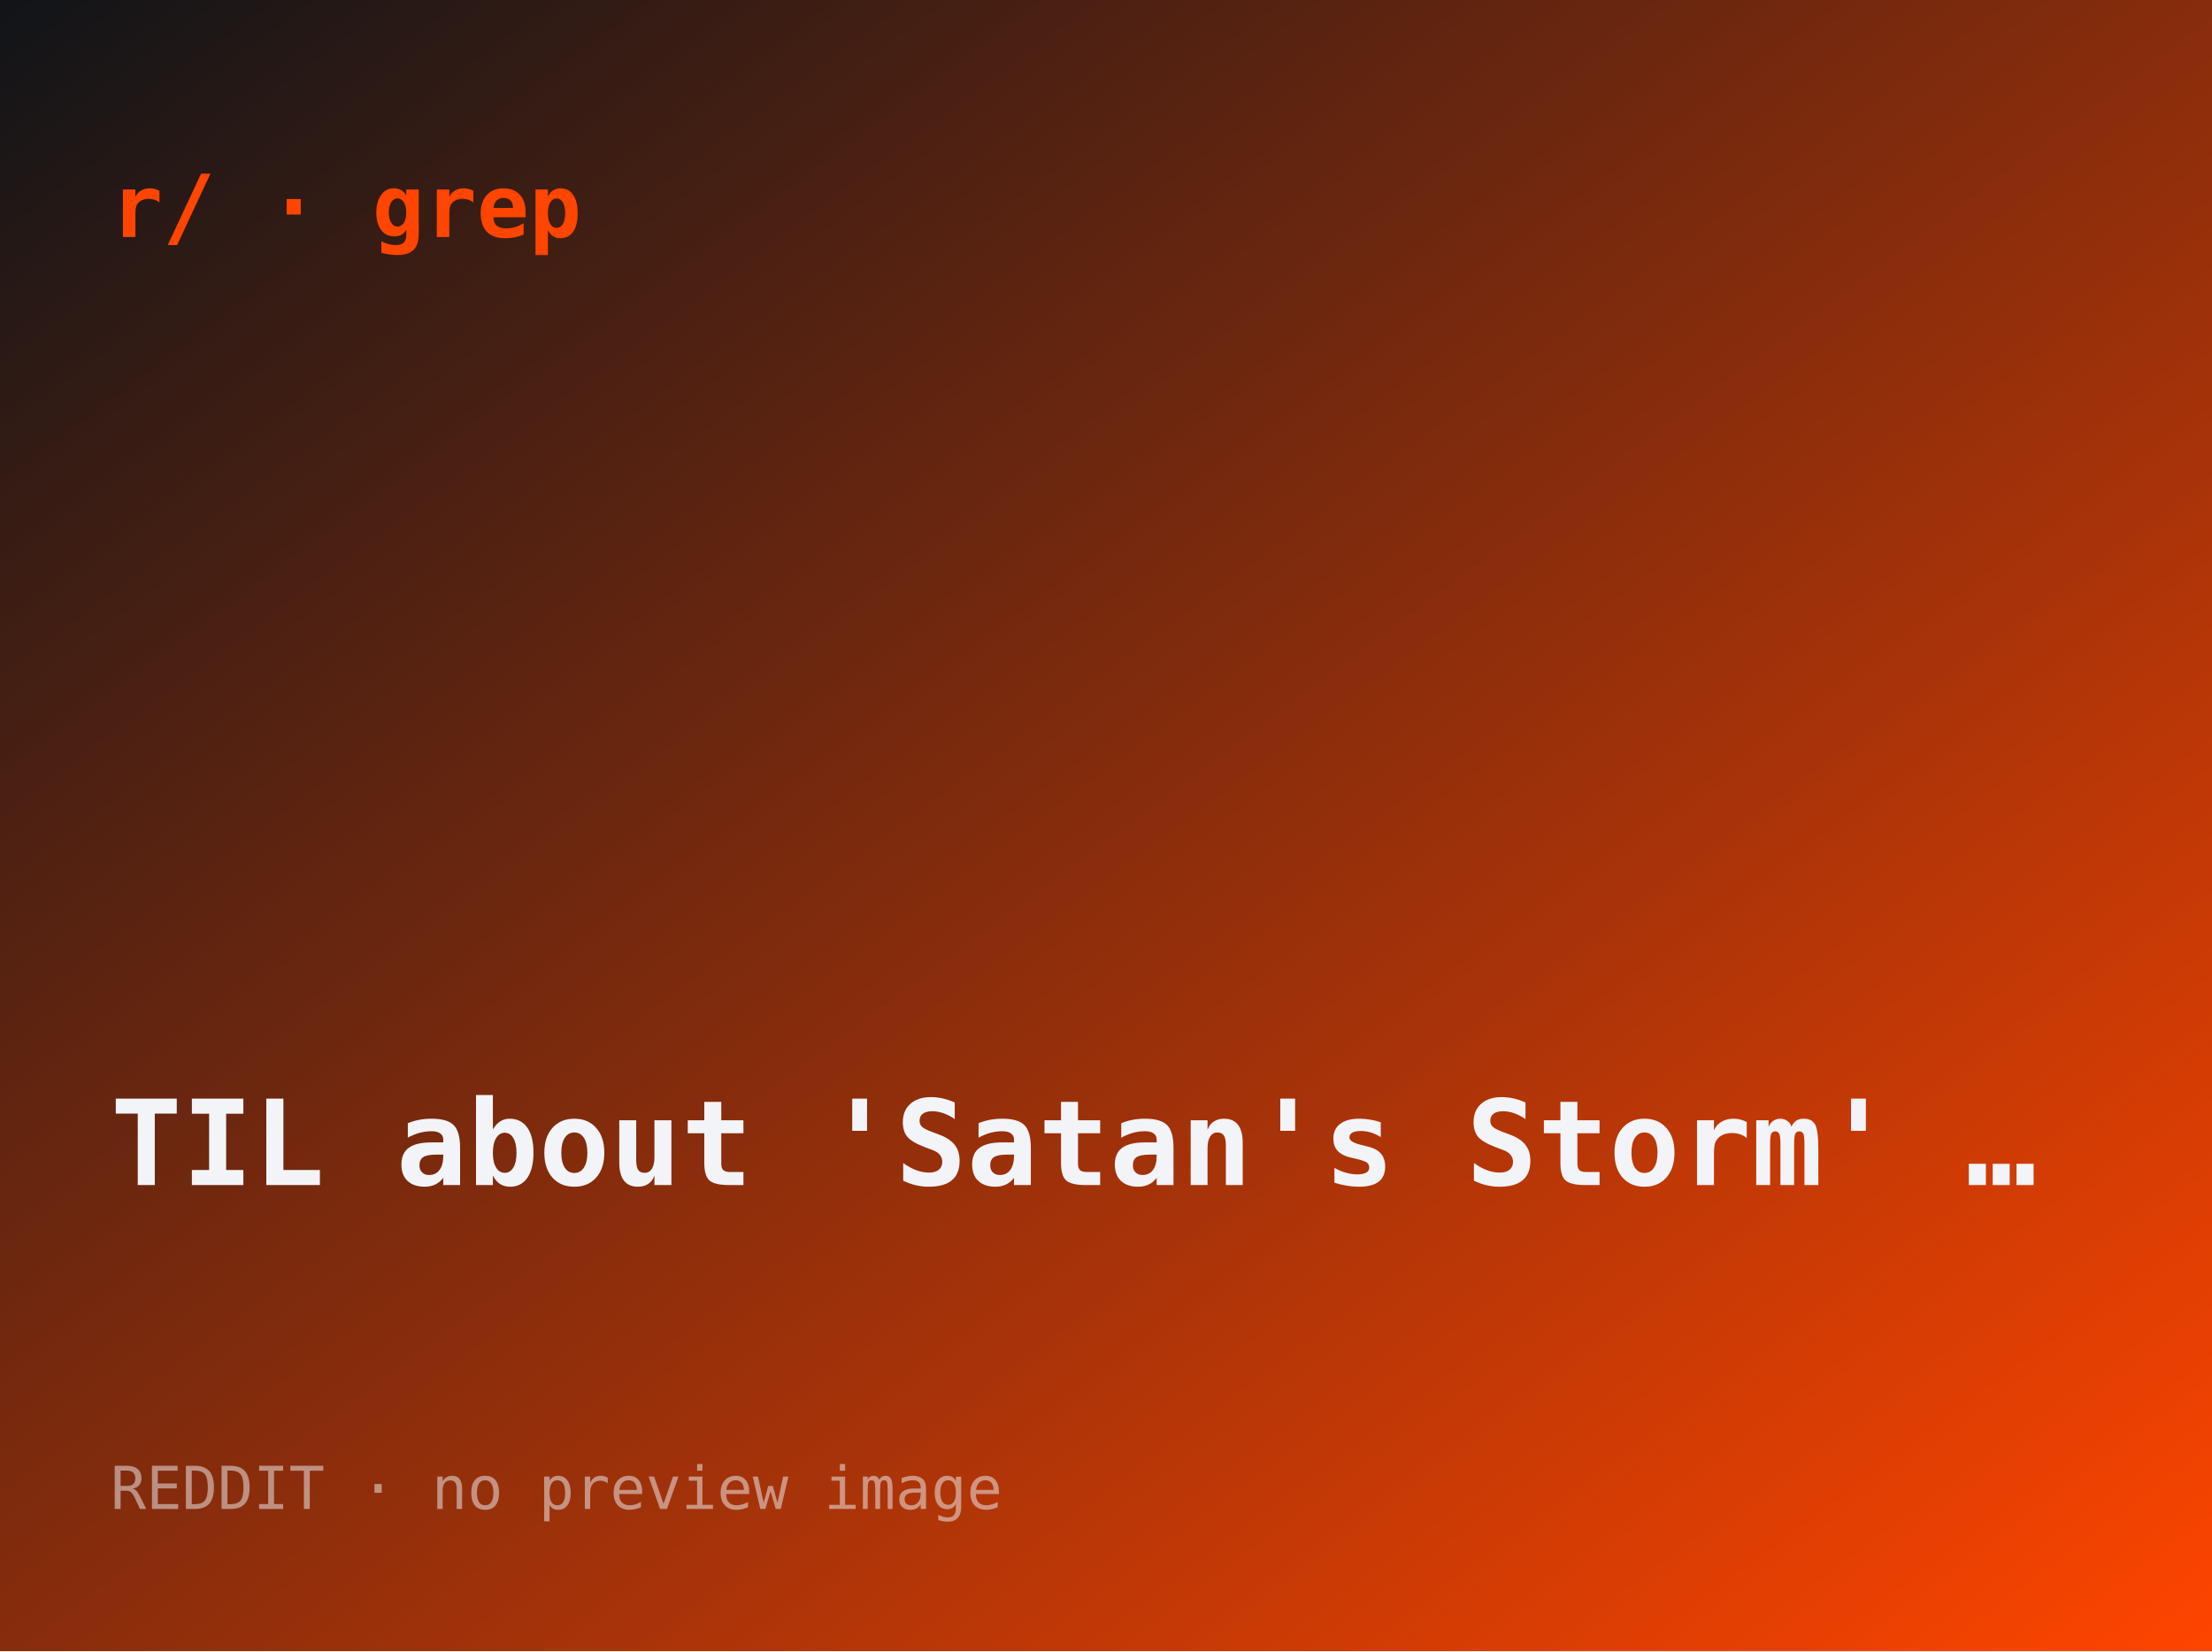
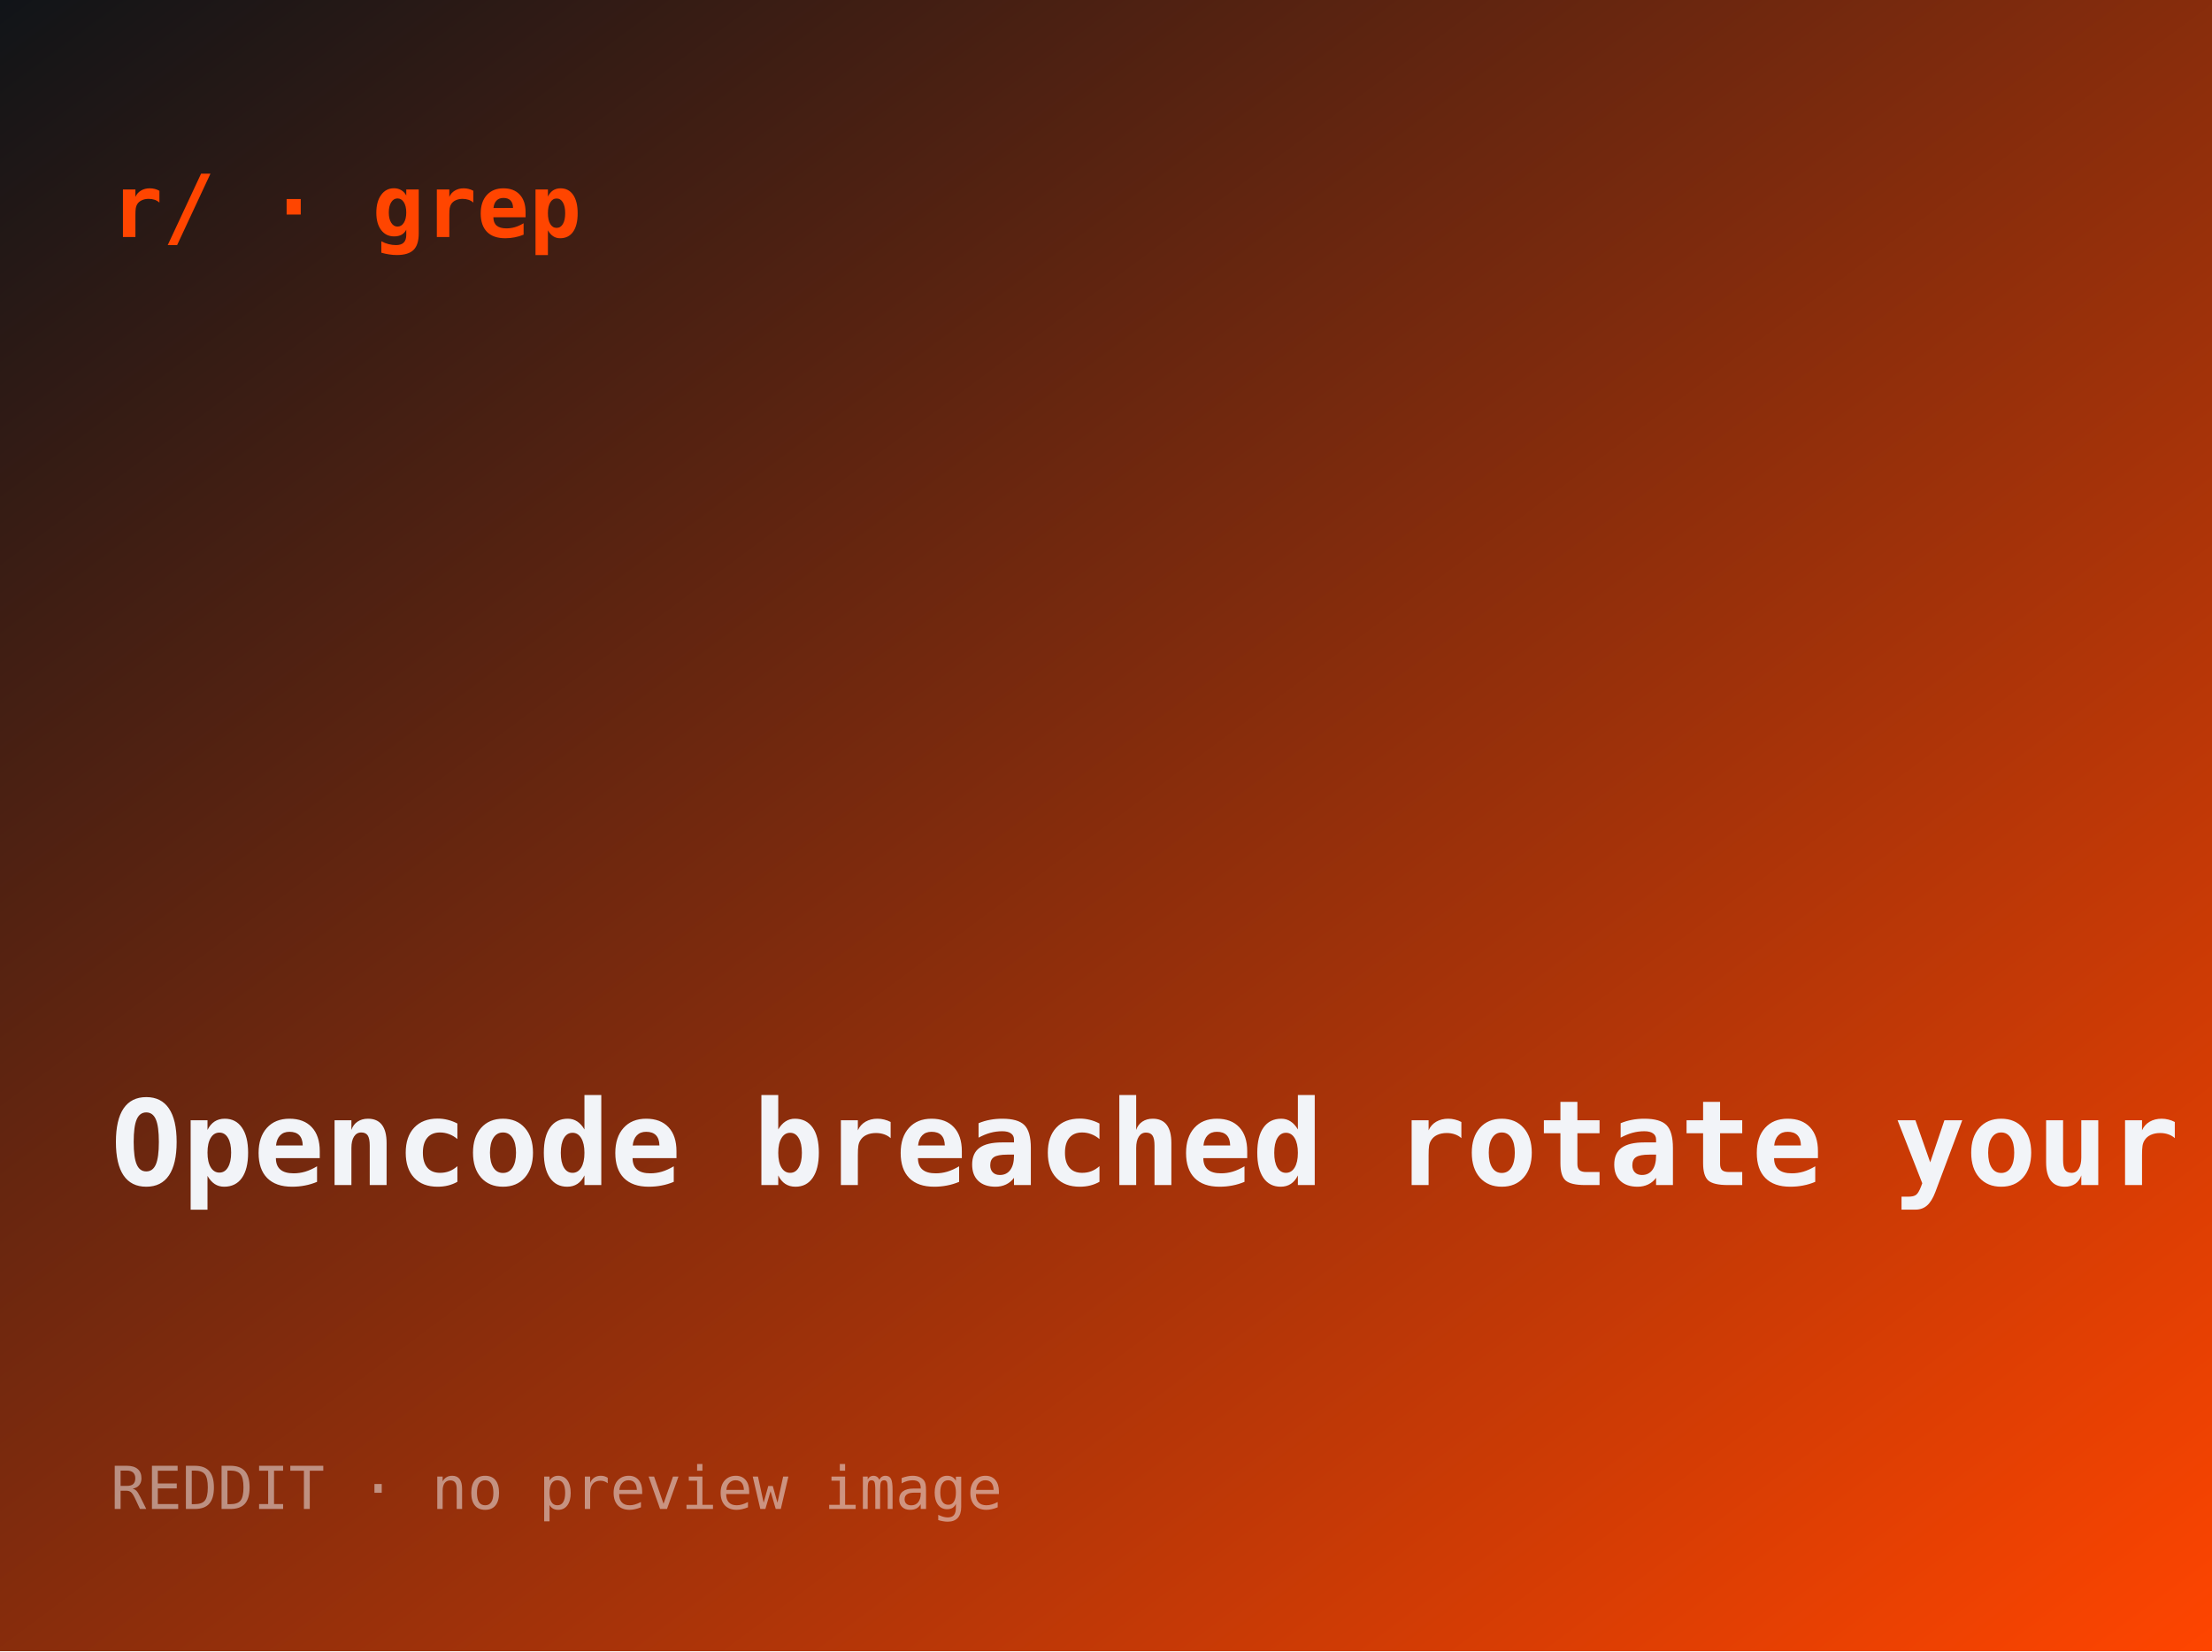
- <svg xmlns="http://www.w3.org/2000/svg" width="560" height="418" viewBox="0 0 560 418" role="img" aria-label="TIL about 'Satan's Storm': the freak heat burst that hit Kopperl, Texas in 1960">
+ <svg xmlns="http://www.w3.org/2000/svg" width="560" height="418" viewBox="0 0 560 418" role="img" aria-label="Opencode breached — rotate your keys">
  <defs>
    <linearGradient id="g" x1="0" y1="0" x2="1" y2="1">
      <stop offset="0" stop-color="#101418" />
      <stop offset="1" stop-color="#ff4500" />
    </linearGradient>
  </defs>
  <rect width="560" height="418" fill="url(#g)" />
  <text x="28" y="60" font-family="ui-monospace,monospace" font-size="22" fill="#ff4500" font-weight="700">r/ · grep</text>
-   <text x="28" y="300" font-family="ui-monospace,monospace" font-size="30" fill="#f2f4f8" font-weight="600">TIL about 'Satan's Storm' …</text>
+   <text x="28" y="300" font-family="ui-monospace,monospace" font-size="30" fill="#f2f4f8" font-weight="600">Opencode breached rotate your …</text>
  <text x="28" y="382" font-family="ui-monospace,monospace" font-size="15" fill="rgba(242,244,248,.5)">REDDIT · no preview image</text>
</svg>
